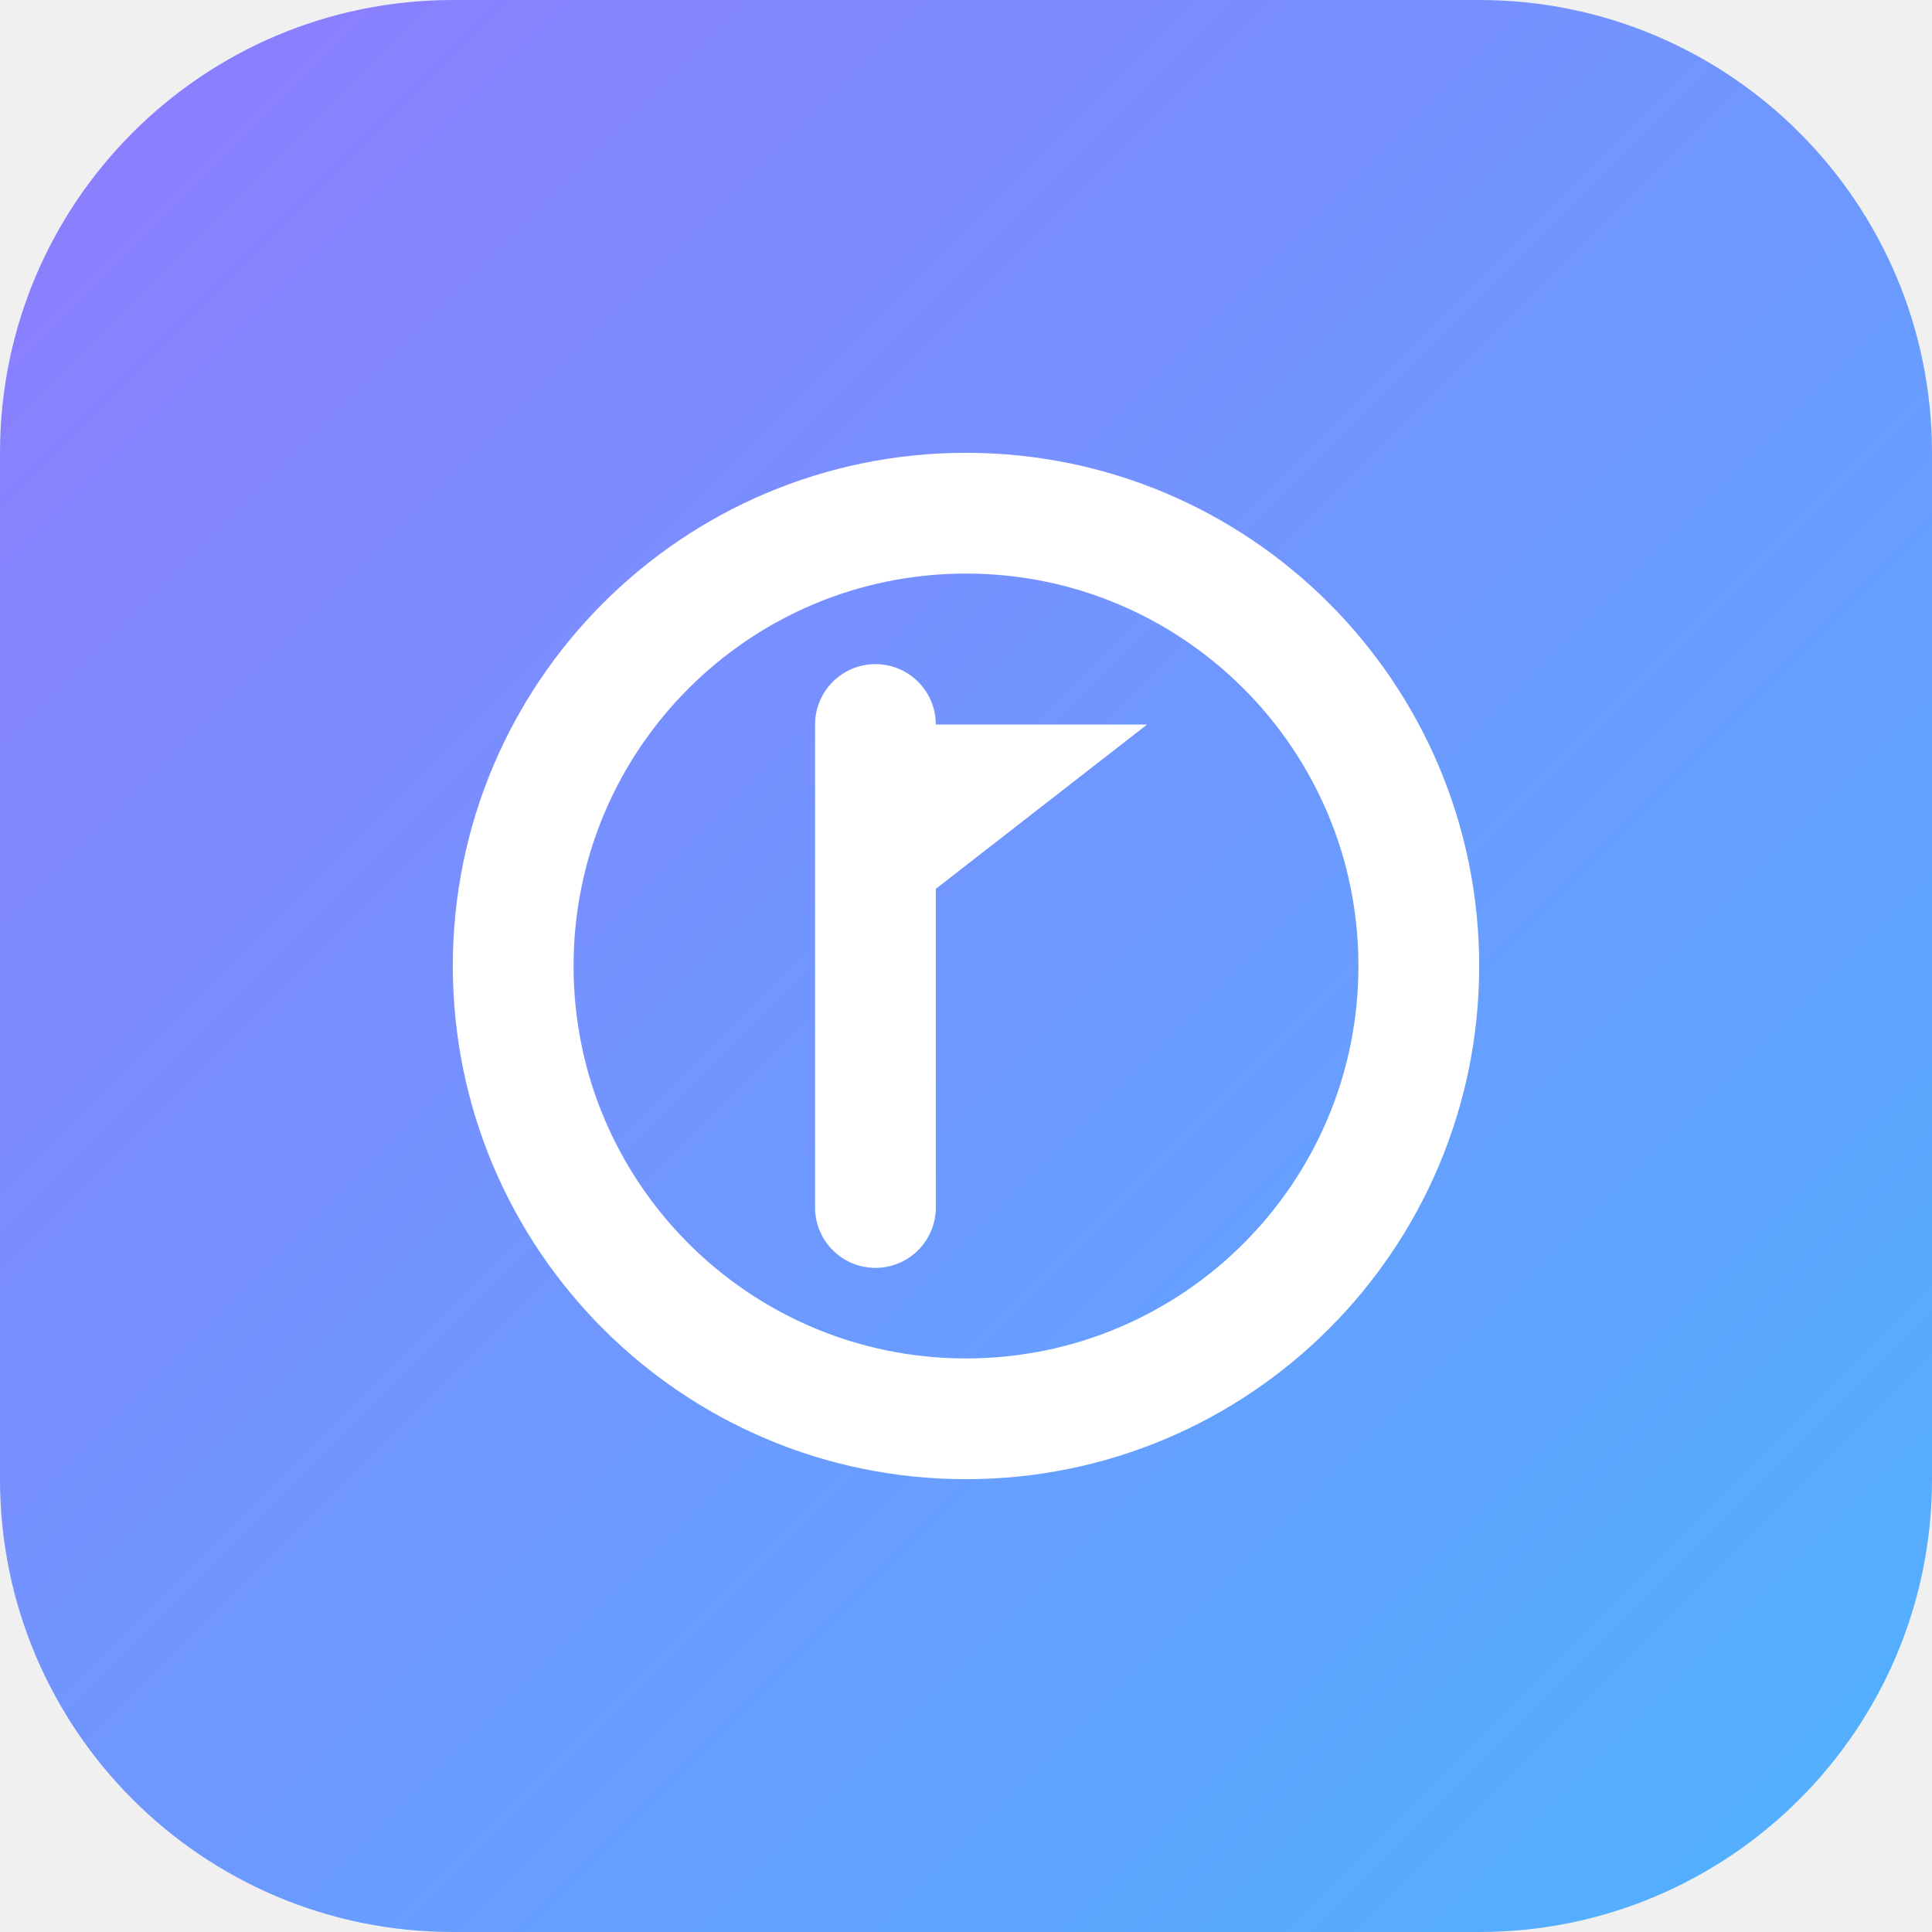
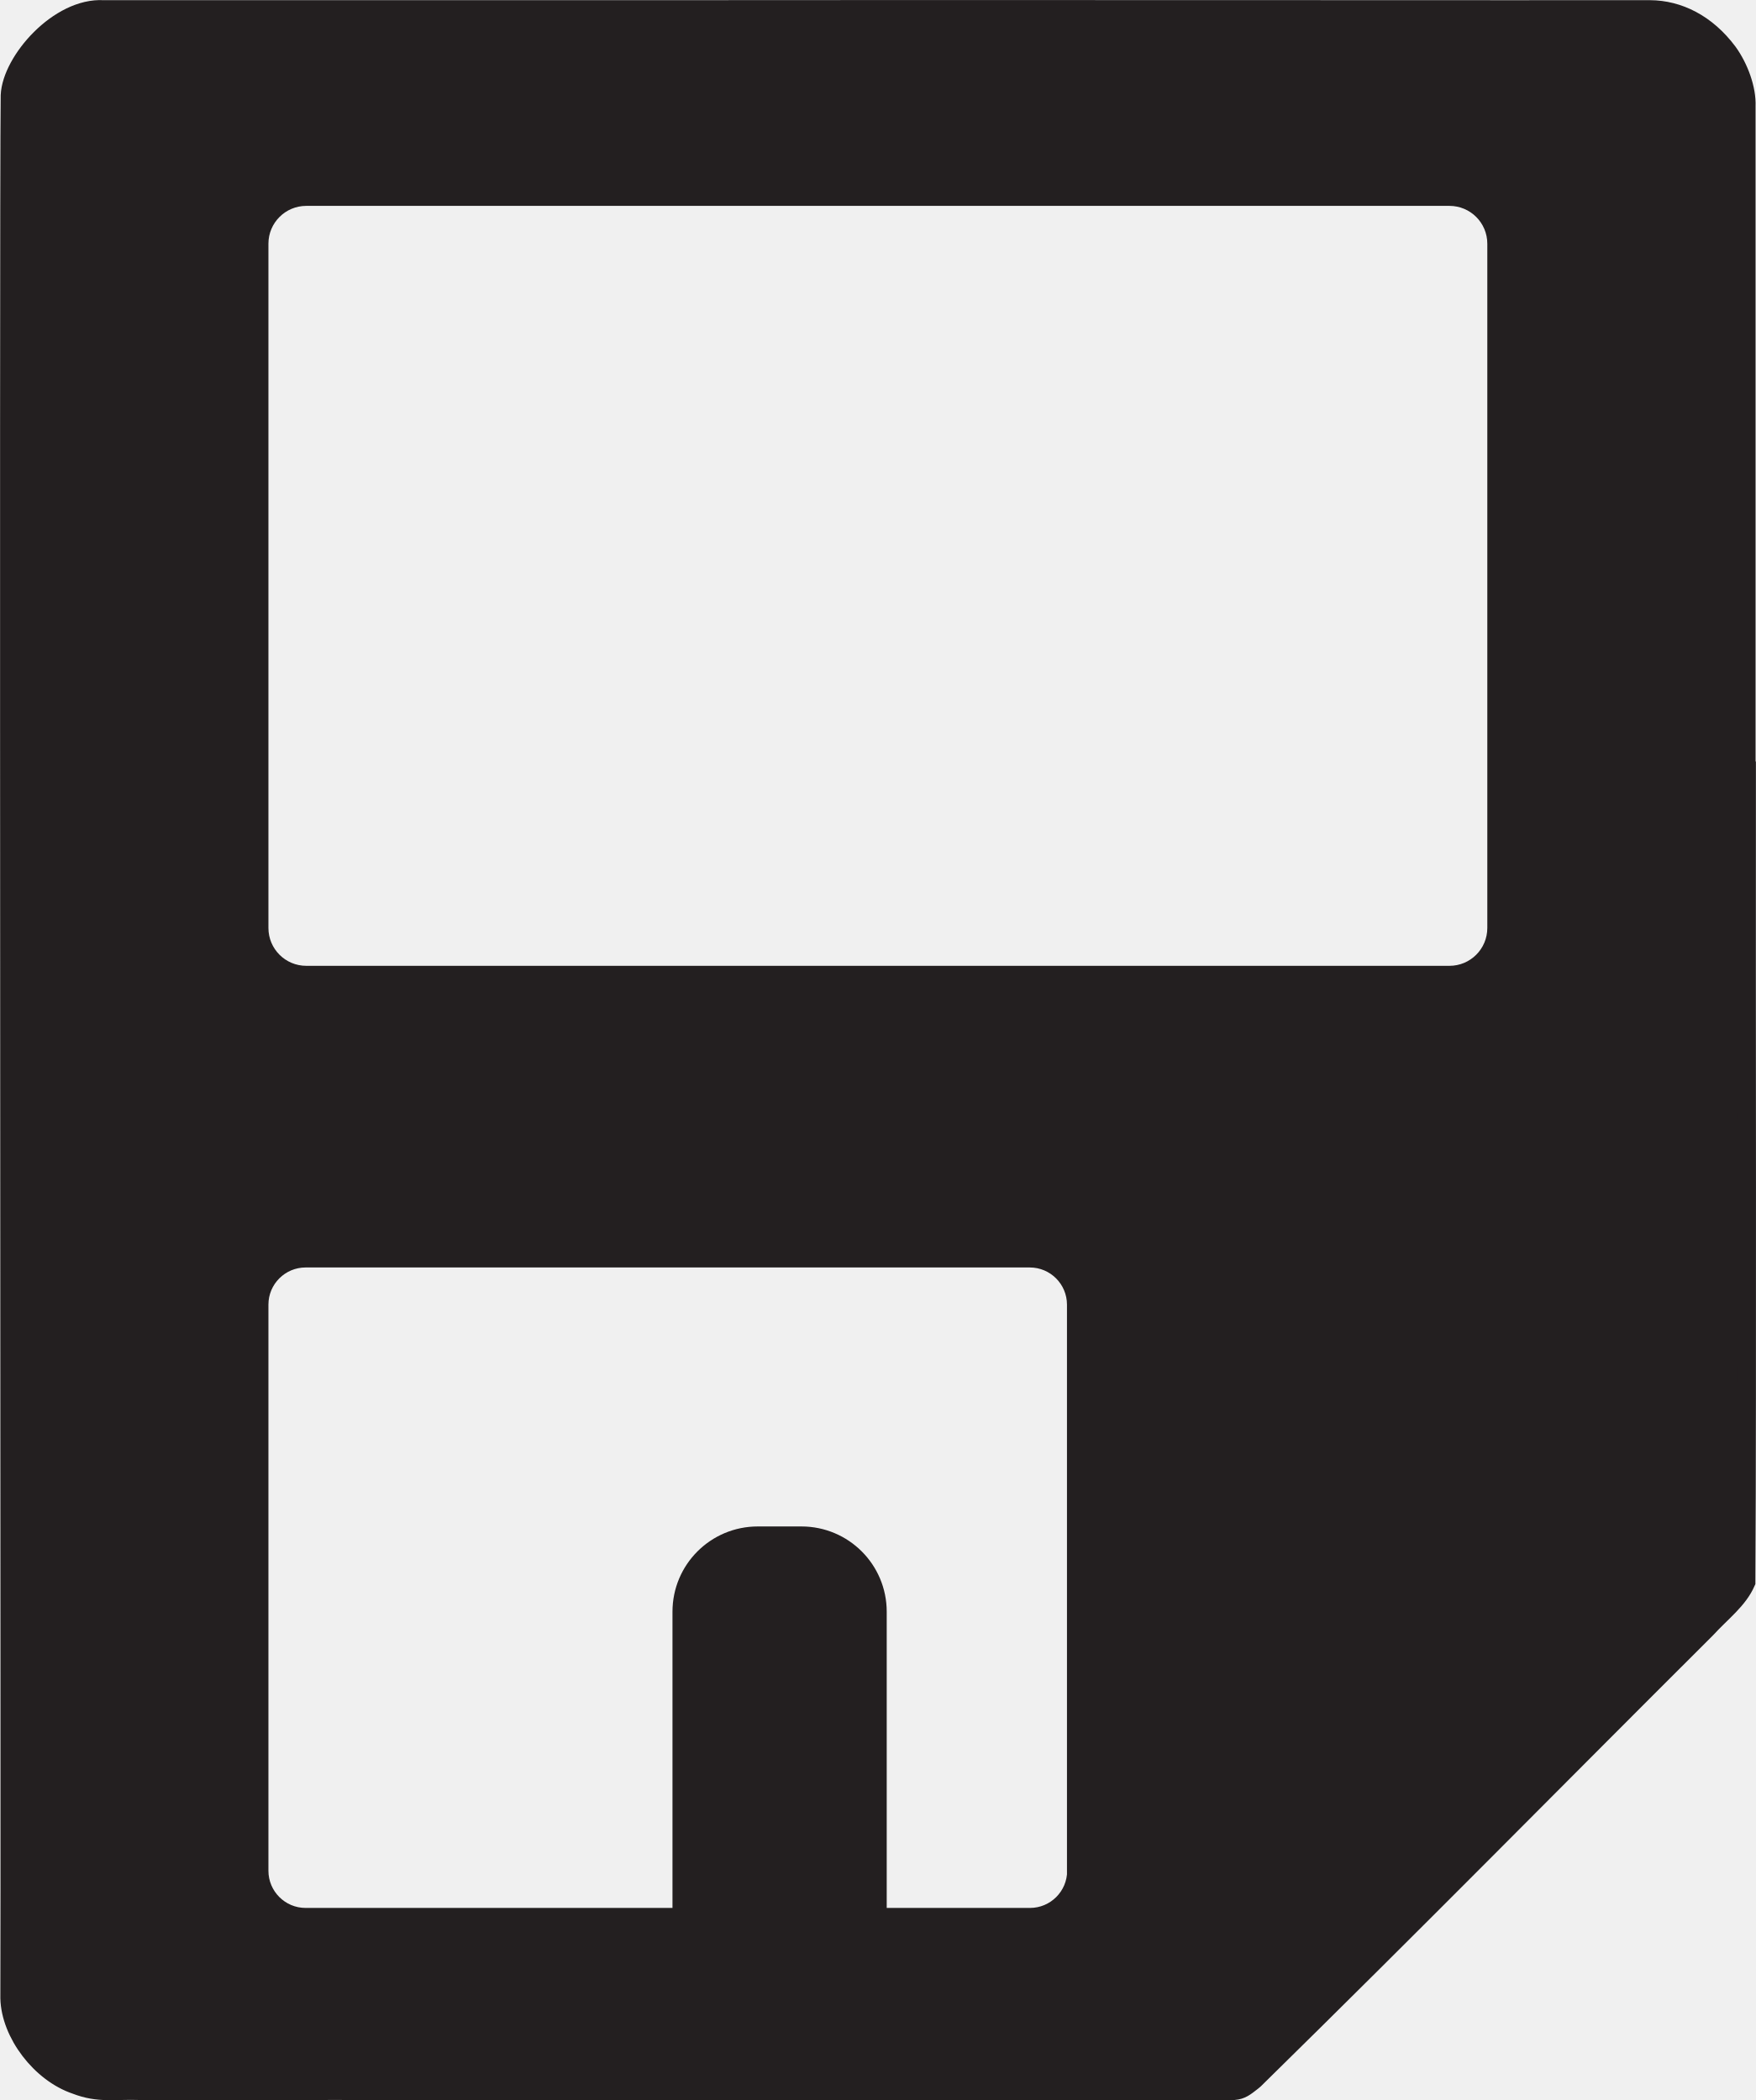
- <svg xmlns="http://www.w3.org/2000/svg" viewBox="0 0 64 64">
-   <defs>
-     <linearGradient id="g" x1="0" y1="0" x2="1" y2="1">
-       <stop offset="0" stop-color="#8f7bff" />
-       <stop offset="1" stop-color="#4fb3ff" />
-     </linearGradient>
-   </defs>
-   <rect width="64" height="64" rx="15" fill="url(#g)" />
-   <circle cx="32" cy="32" r="15" fill="none" stroke="#fff" stroke-width="4" />
-   <path d="M29 24v16" stroke="#fff" stroke-width="4" stroke-linecap="round" />
-   <path d="M29 24h9l-9 7z" fill="#fff" />
+ <svg xmlns="http://www.w3.org/2000/svg" viewBox="0 0 99.16 118.63">
+   <style>path{fill:#231f20;stroke:#231f20}@media (prefers-color-scheme: dark){path{fill:#fff;stroke:#fff}}</style>
+   <path stroke-miterlimit="10" d="M98.65,43.32c0-17.69,0-34.36,0-37.32.04-.98-.41-2.2-1.03-3.06-1.22-1.64-2.82-2.42-4.43-2.43-3.78.01-41.57-.02-56.24,0h-19.98c-5.87,0-9.95,0-11.12,0C3.31.36.62,3.43.54,5.39c-.09,6.98.02,101.41-.02,107.49.05,2.01,1.76,4.25,3.75,4.92,1.32.51,2.19.28,3.62.33,13.42-.01,34.1.02,48.1,0,6.94,0,12.21,0,13.71,0,.42-.04.62-.2,1.04-.53l.13-.11c9.29-9.12,16.2-16.17,25.51-25.45.89-.97,1.81-1.63,2.26-2.66.07-12.74.01-31.44.03-46.05ZM60.77,105.68c0,1.44-1.17,2.6-2.6,2.6h-8.59v-17.23c0-2.39-1.93-4.32-4.32-4.32h-2.46c-2.39,0-4.32,1.93-4.32,4.32v17.23h-21.22c-1.44,0-2.6-1.17-2.6-2.6v-31.98c0-1.44,1.17-2.6,2.6-2.6h40.9c1.44,0,2.6,1.17,2.6,2.6v31.98ZM84.5,52.42c0,1.46-1.18,2.64-2.64,2.64H17.3c-1.46,0-2.64-1.18-2.64-2.64V13.77c0-1.46,1.18-2.64,2.64-2.64h64.56c1.46,0,2.64,1.18,2.64,2.64v38.65Z" />
</svg>
